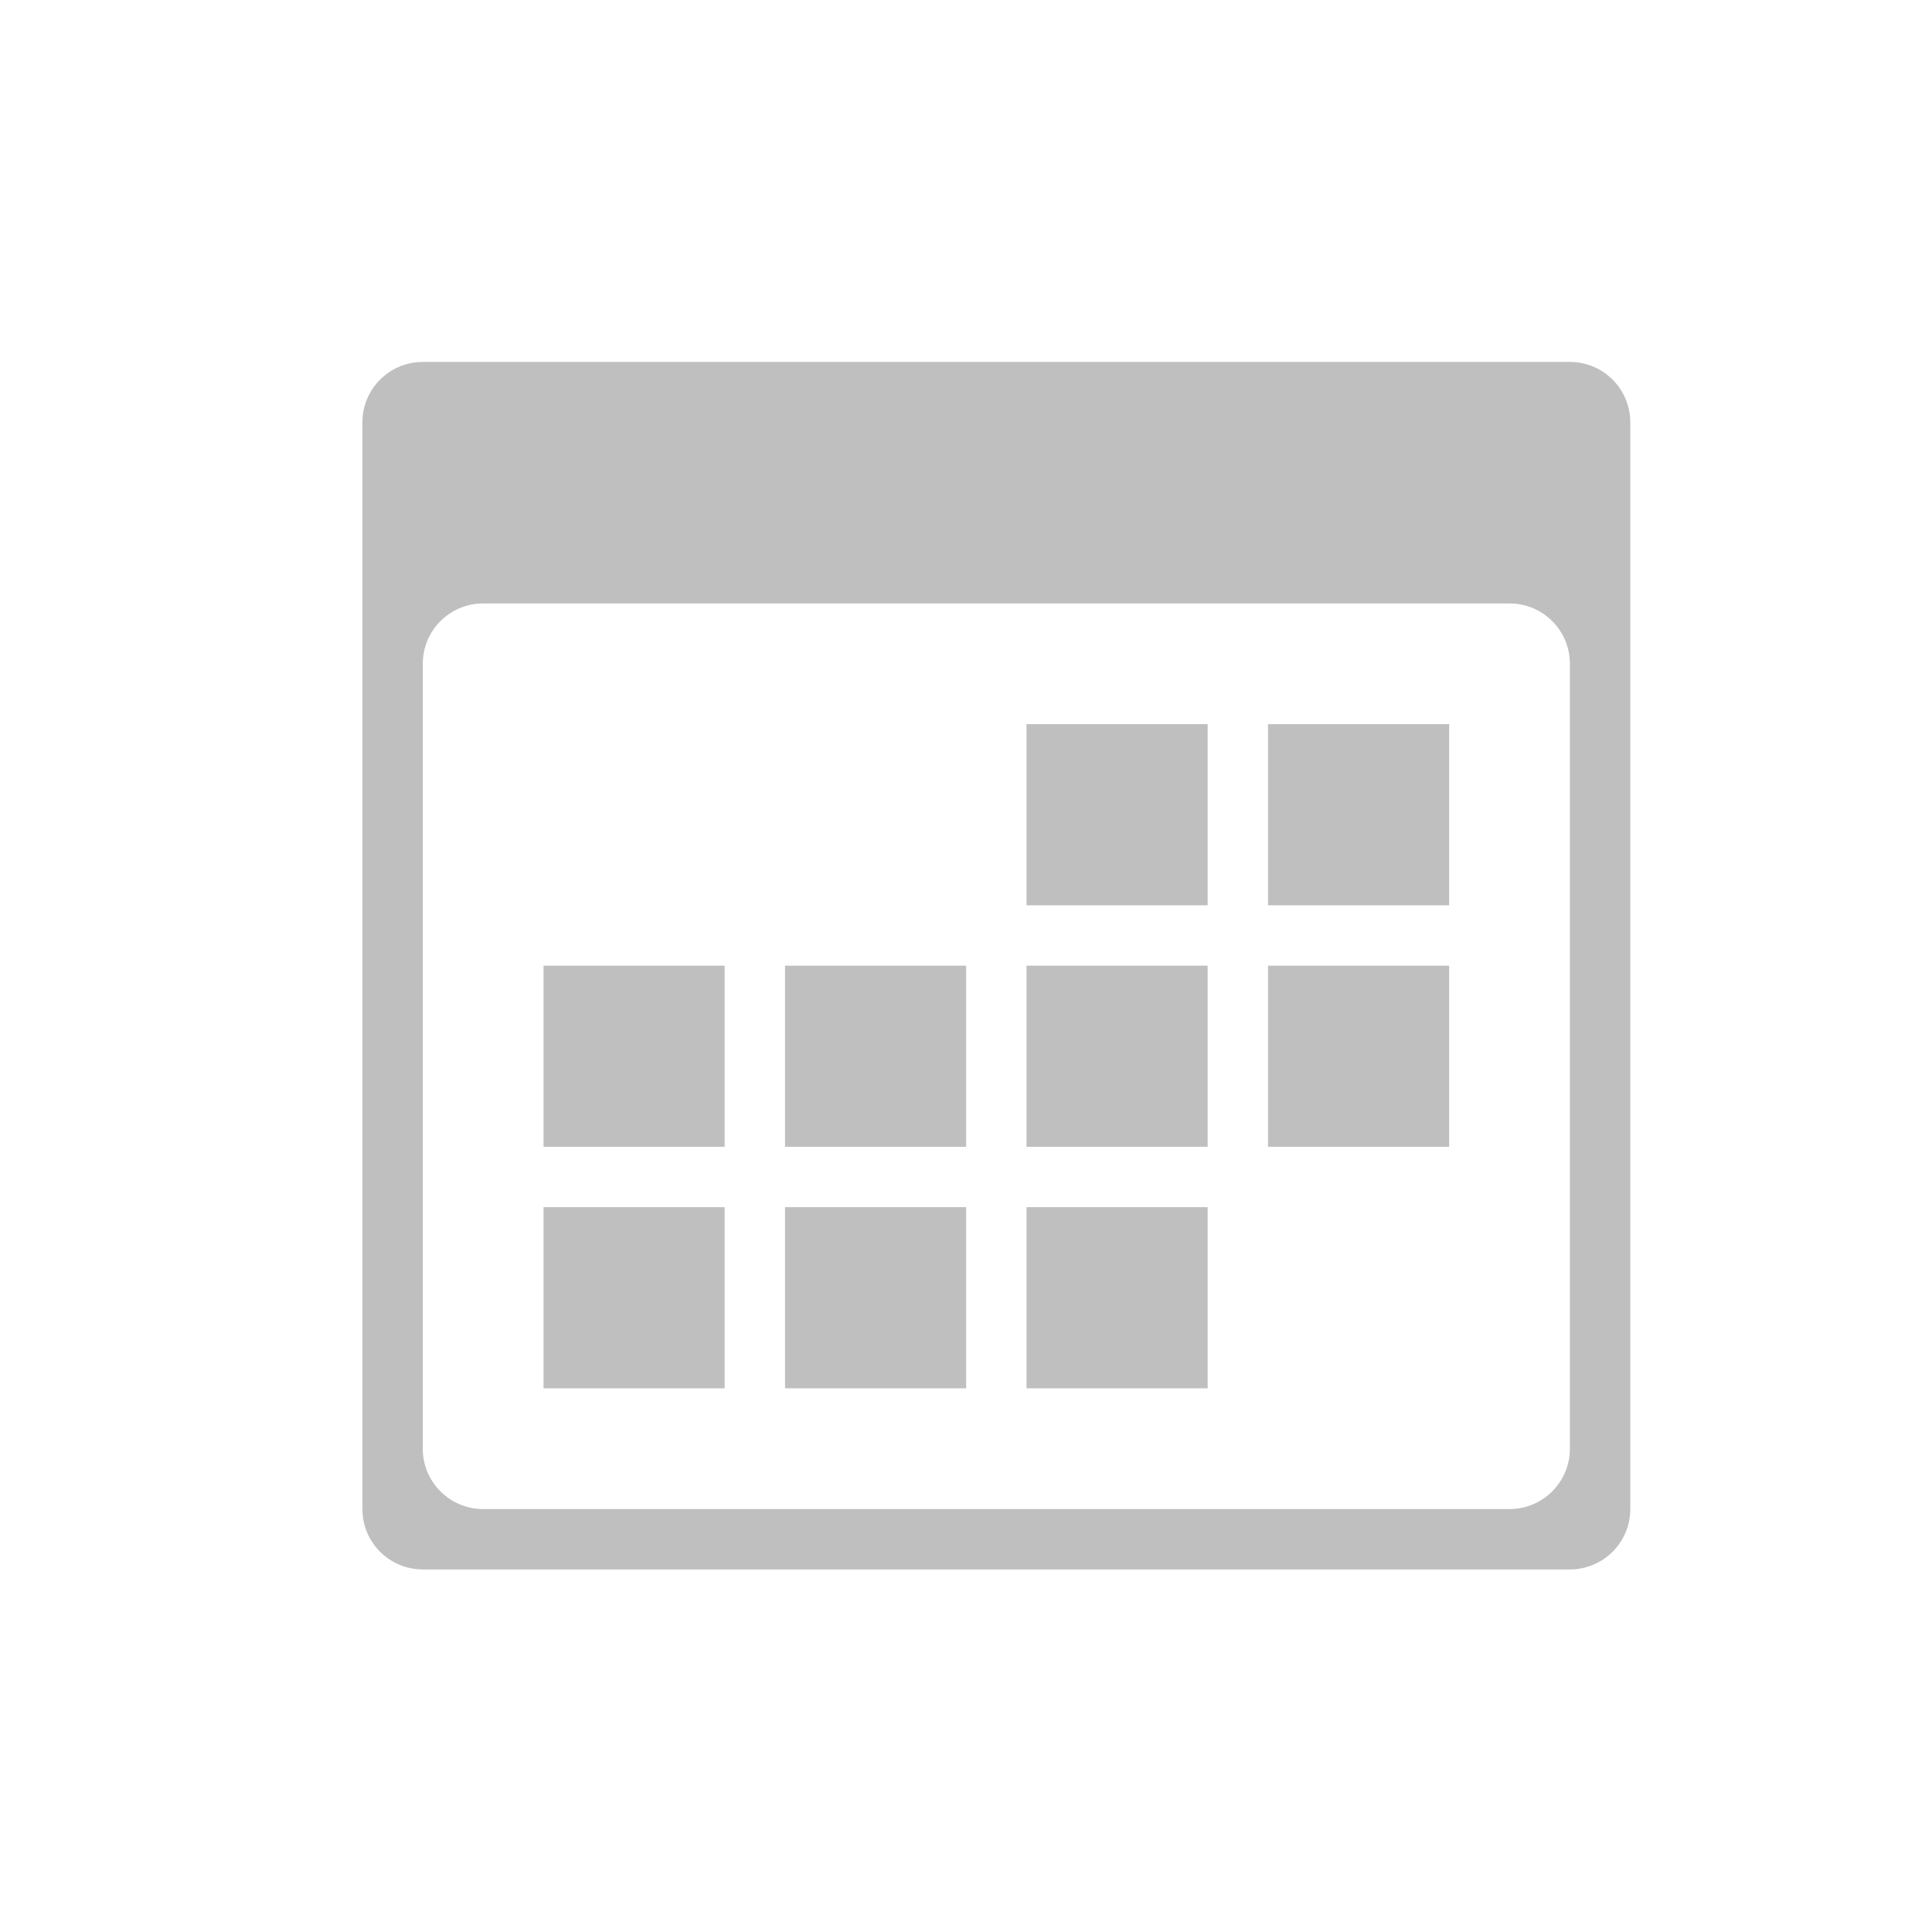
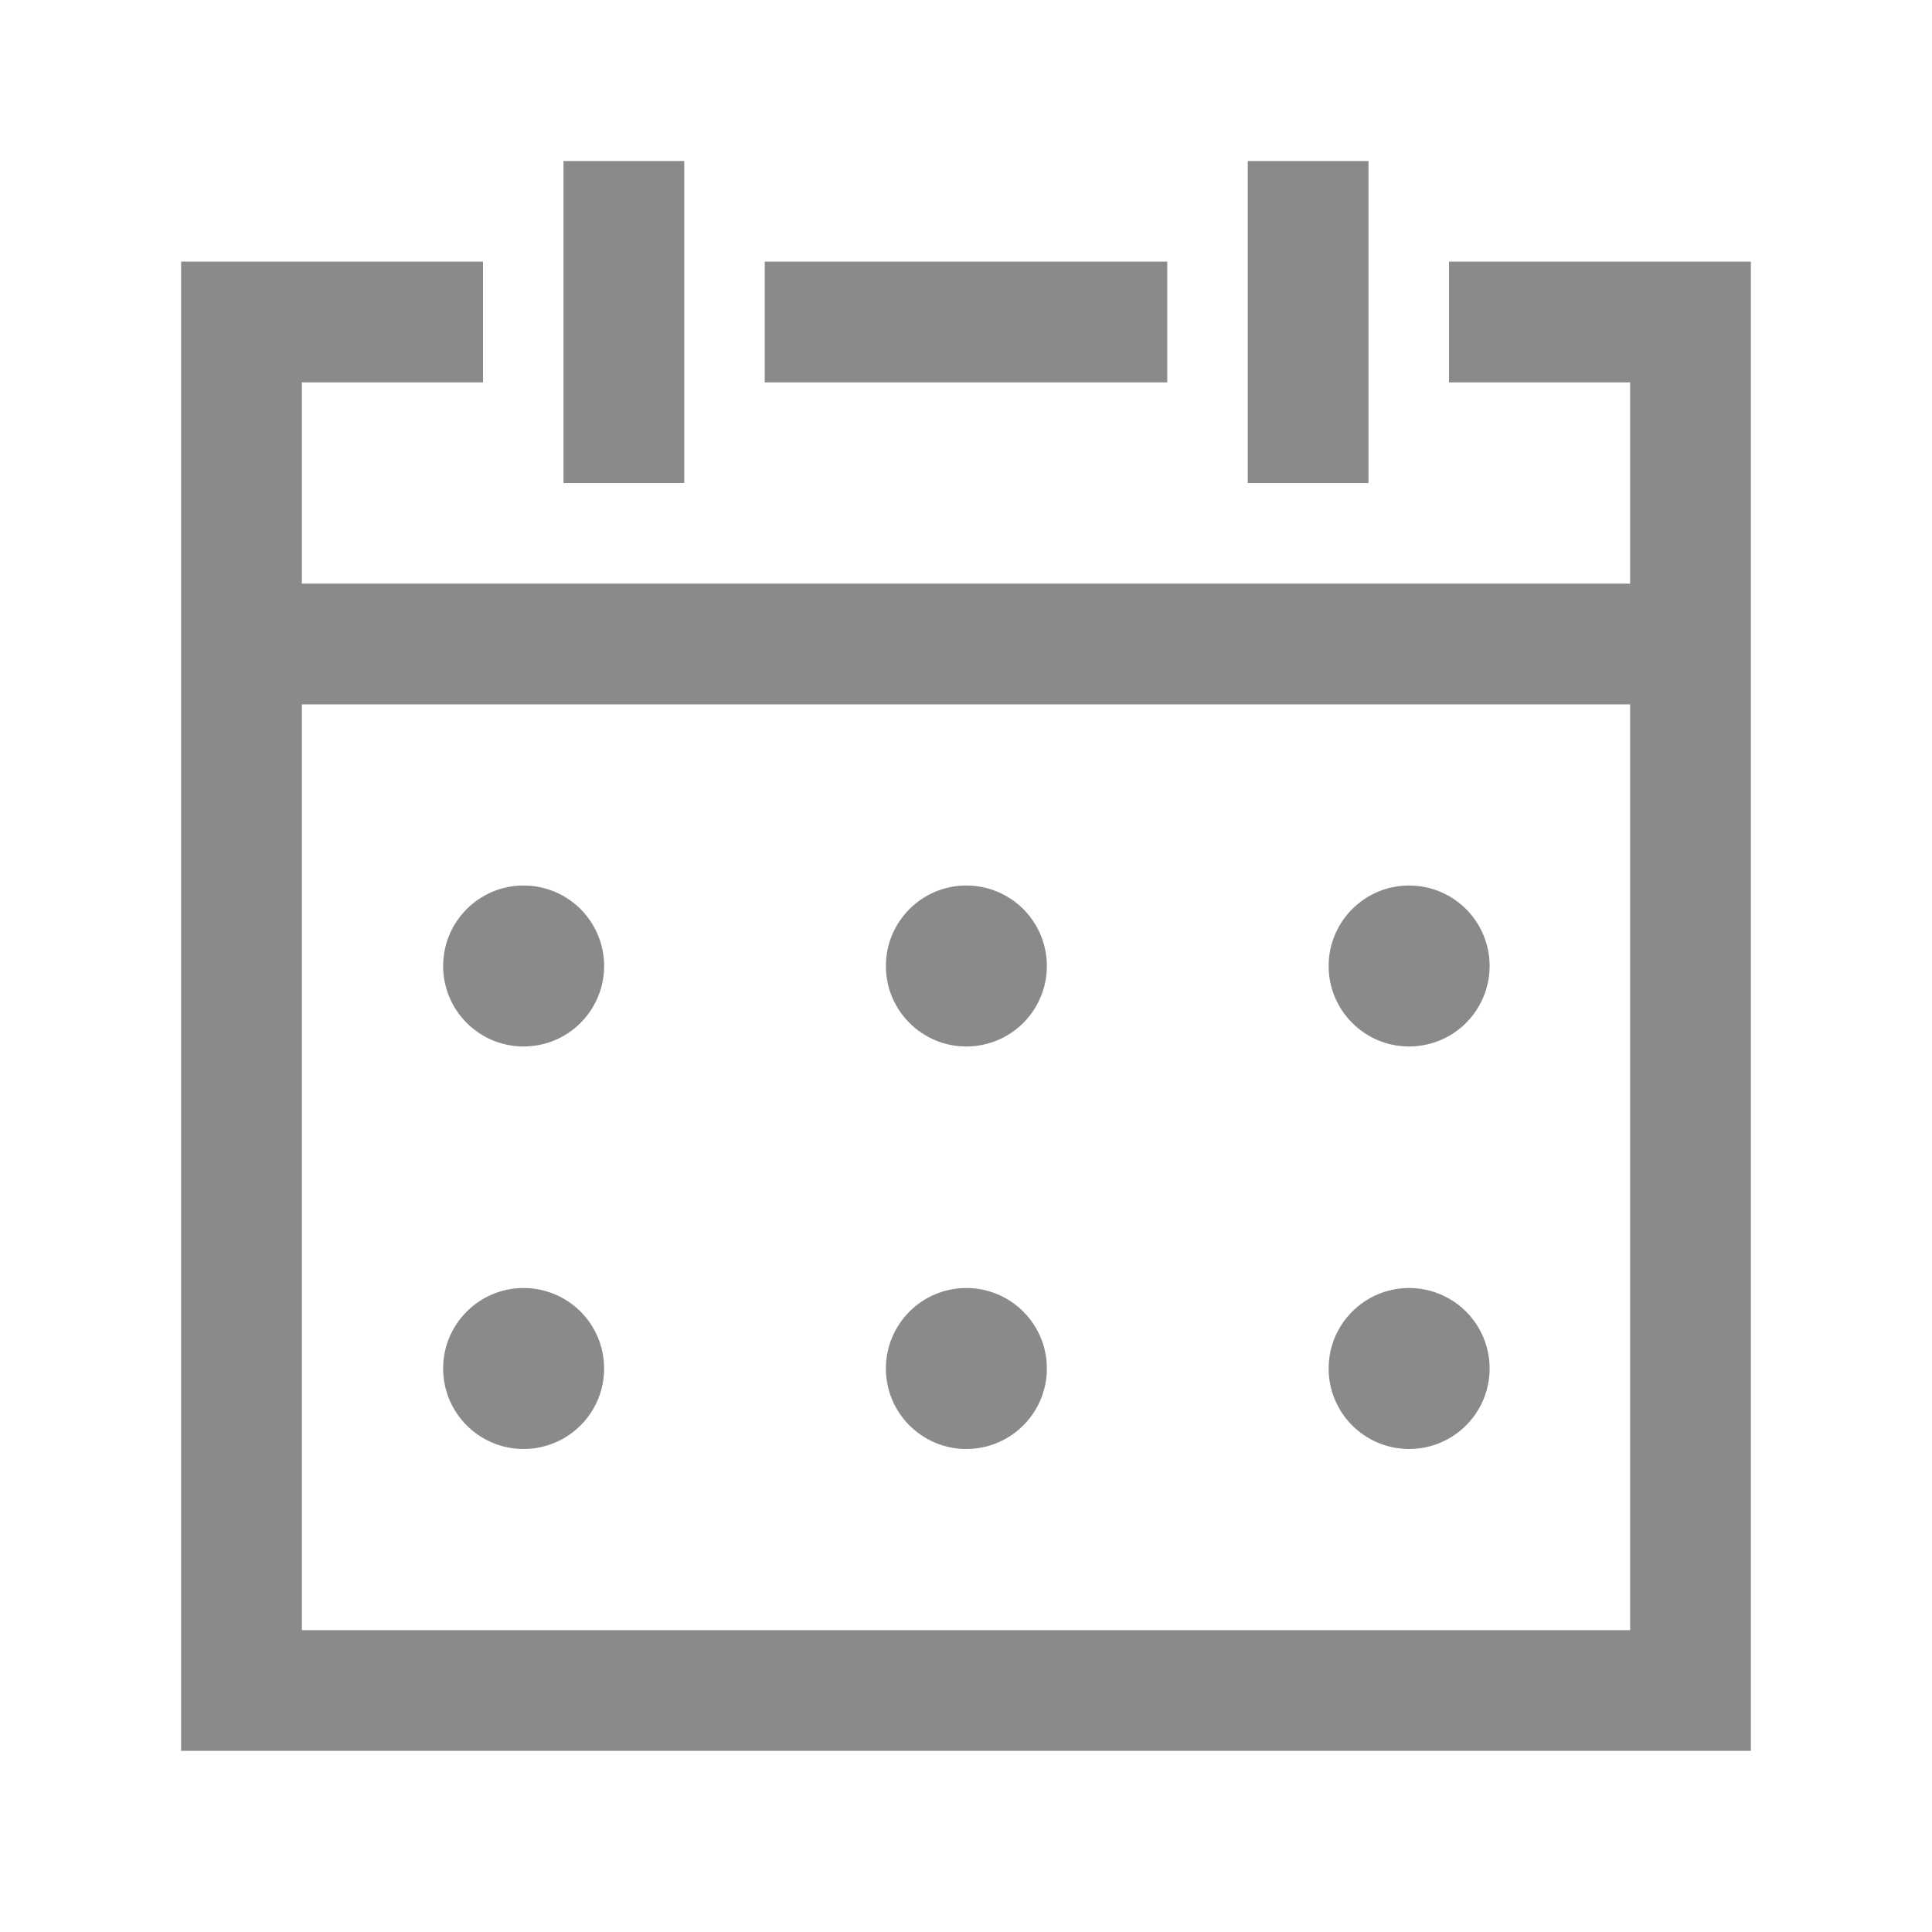
- <svg xmlns="http://www.w3.org/2000/svg" t="1711281746540" class="icon" viewBox="0 0 1024 1024" version="1.1" p-id="4272" width="200" height="200">
-   <path d="M416.087 607.831l95.987 0 0-96-95.987 0L416.087 607.831zM544.078 735.828l96 0 0-95.994-96 0L544.078 735.828zM416.087 735.828l95.987 0 0-95.994-95.987 0L416.087 735.828zM288.084 607.831l96 0 0-96-96 0L288.084 607.831zM288.084 735.828l96 0 0-95.994-96 0L288.084 735.828zM544.078 607.831l96 0 0-96-96 0L544.078 607.831zM672.081 479.831l96 0 0-95.997-96 0L672.081 479.831zM832.078 191.833 224.077 191.833c-17.674 0-31.994 14.326-31.994 32.003l0 575.998c0 17.674 14.32 32 31.994 32l608.001 0c17.674 0 32.003-14.326 32.003-32L864.081 223.837C864.082 206.16 849.752 191.833 832.078 191.833zM832.082 767.832c0 17.674-14.326 32-32 32L256.08 799.832c-17.674 0-32-14.326-32-32L224.08 351.831c0-17.674 14.326-32 32-32l544.001 0c17.674 0 32 14.326 32 32L832.081 767.832zM672.081 607.831l96 0 0-96-96 0L672.081 607.831zM544.078 479.831l96 0 0-95.997-96 0L544.078 479.831z" p-id="4273" fill="#bfbfbf" />
+ <svg xmlns="http://www.w3.org/2000/svg" t="1712739927794" class="icon" viewBox="0 0 1024 1024" version="1.1" p-id="7933" width="200" height="200">
+   <path d="M256 138.667v64H160v106.667h704v-106.667H768v-64h160v789.333h-832v-789.333H256z m608 234.667h-704v490.667h704v-490.667zM277.333 682.667a42.667 42.667 0 1 1 0 85.333 42.667 42.667 0 0 1 0-85.333z m234.667 0a42.667 42.667 0 1 1 0 85.333 42.667 42.667 0 0 1 0-85.333z m234.667 0a42.667 42.667 0 1 1 0 85.333 42.667 42.667 0 0 1 0-85.333zM277.333 469.333a42.667 42.667 0 1 1 0 85.333 42.667 42.667 0 0 1 0-85.333z m234.667 0a42.667 42.667 0 1 1 0 85.333 42.667 42.667 0 0 1 0-85.333z m234.667 0a42.667 42.667 0 1 1 0 85.333 42.667 42.667 0 0 1 0-85.333zM362.667 85.333v170.667h-64V85.333h64z m362.667 0v170.667h-64V85.333h64z m-106.667 53.333v64H405.333v-64h213.333z" fill="#8a8a8a" p-id="7934" />
</svg>
